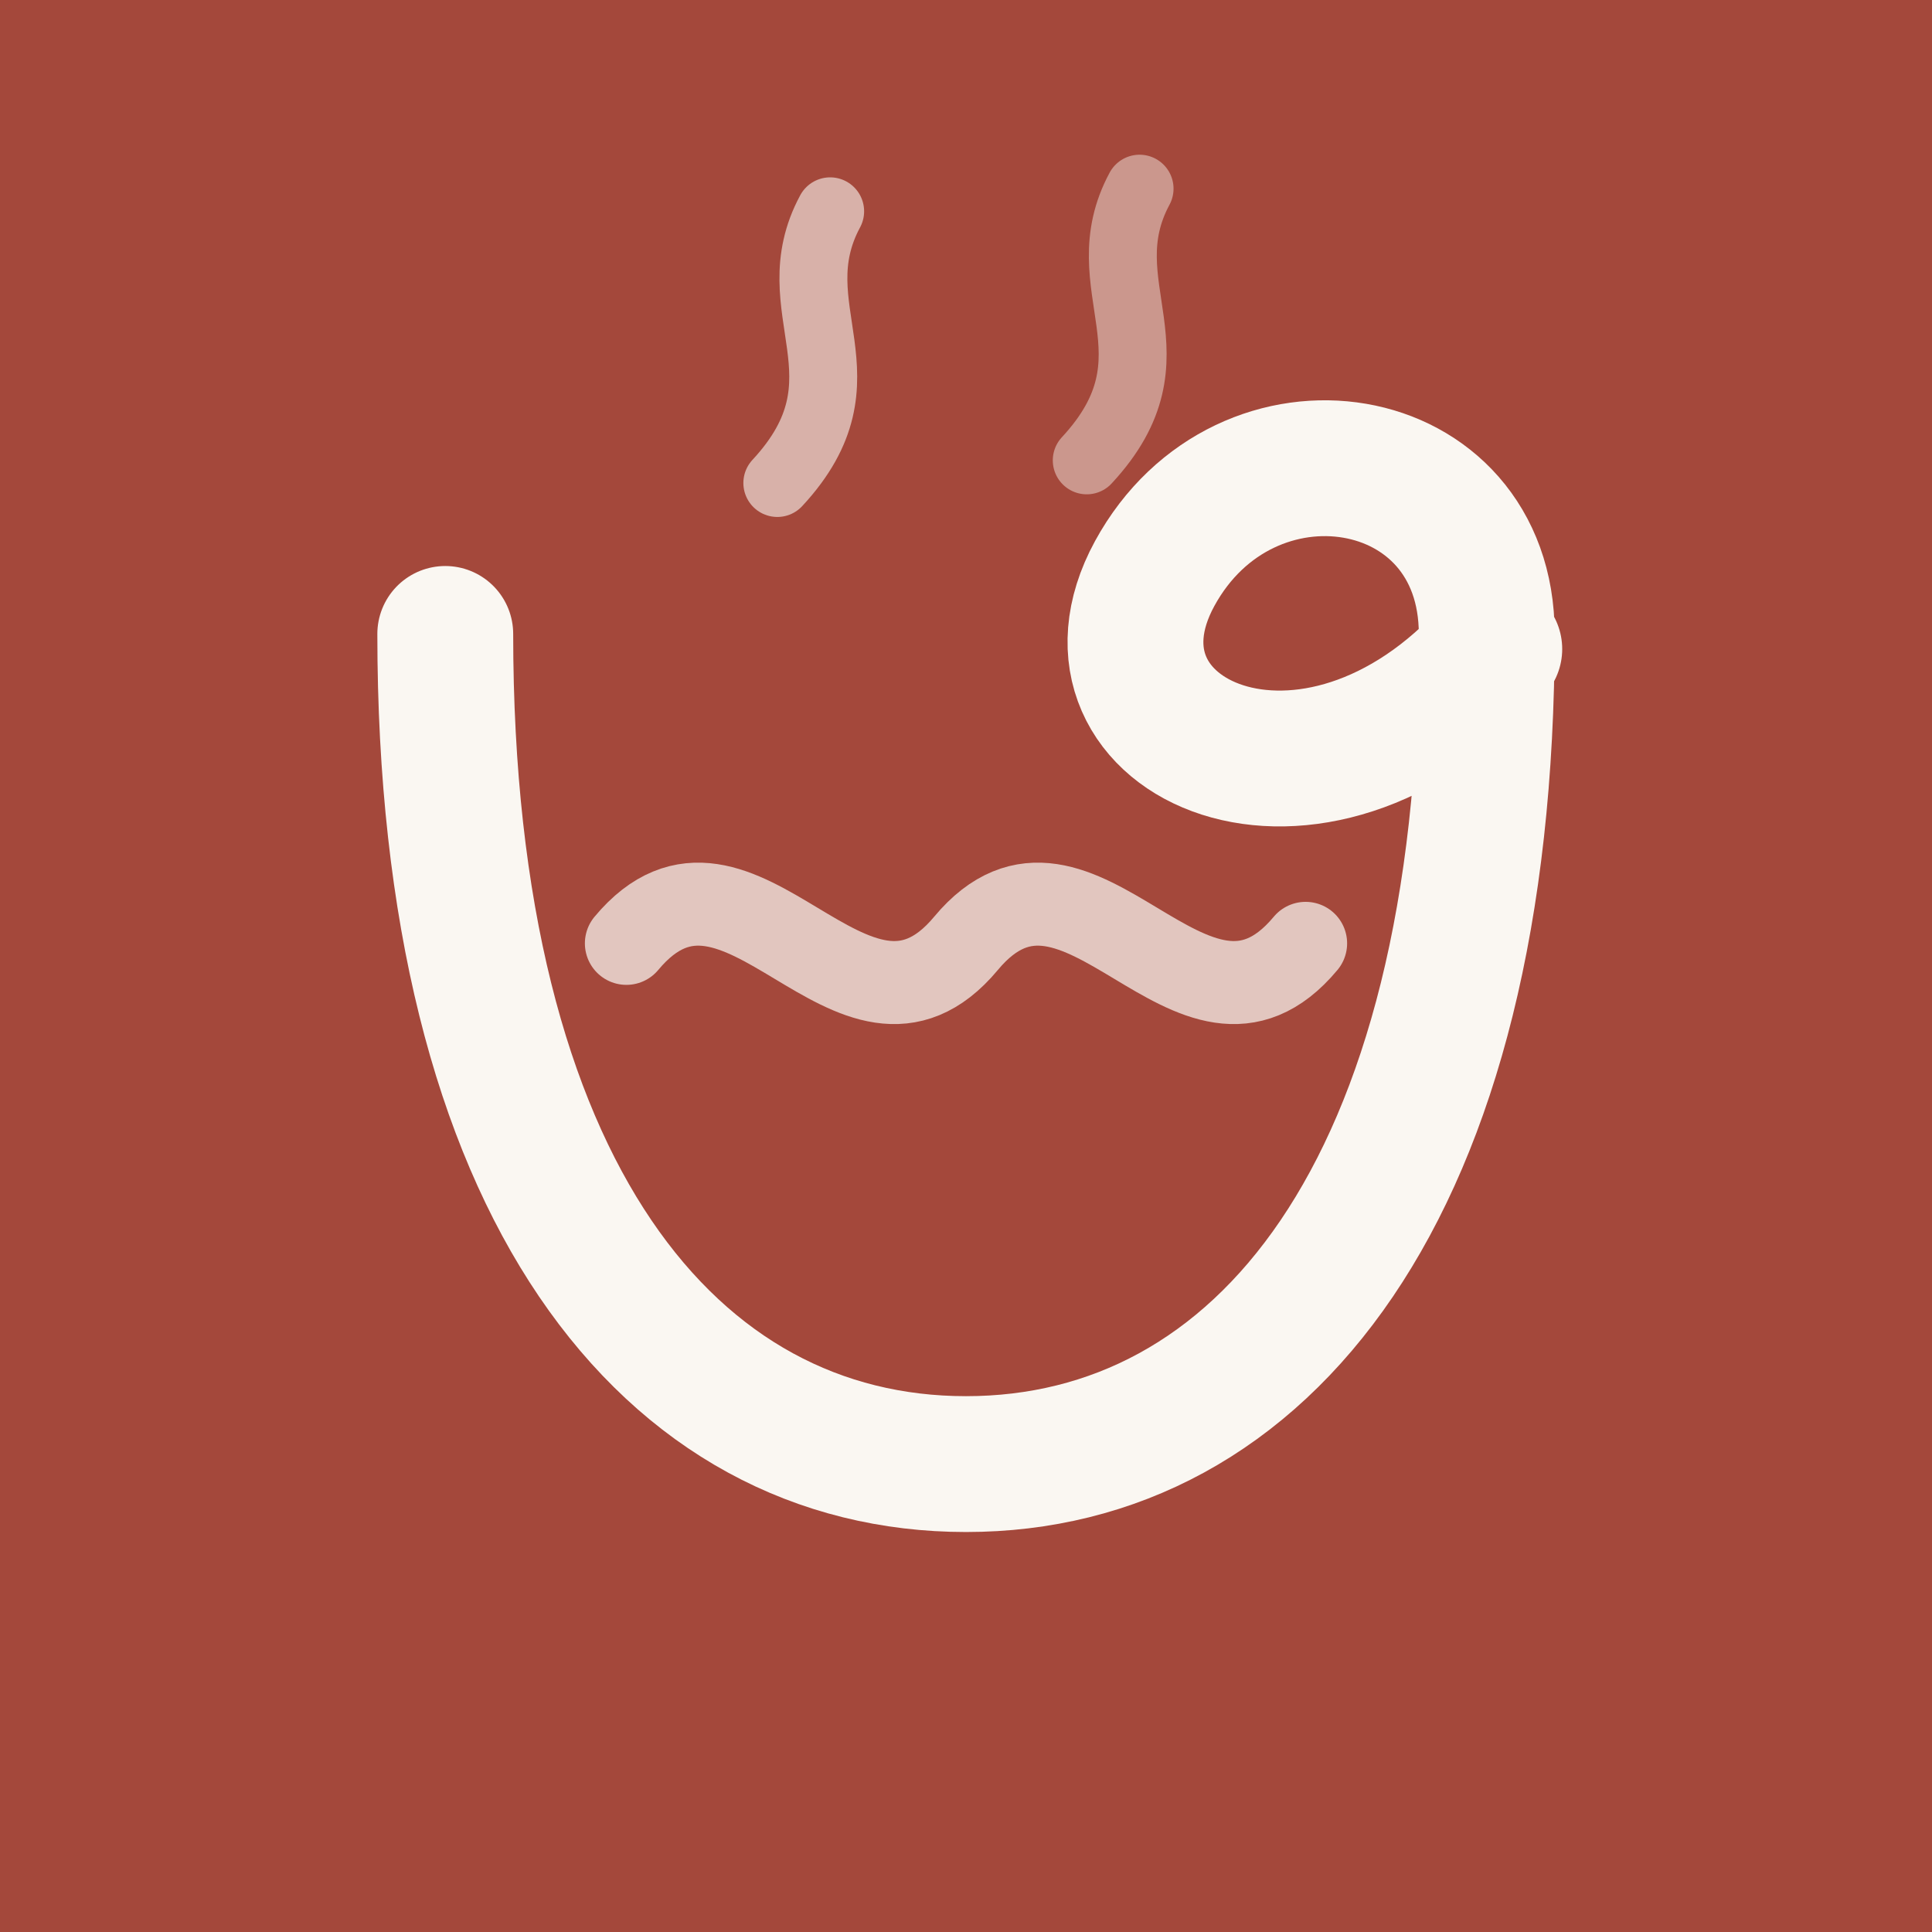
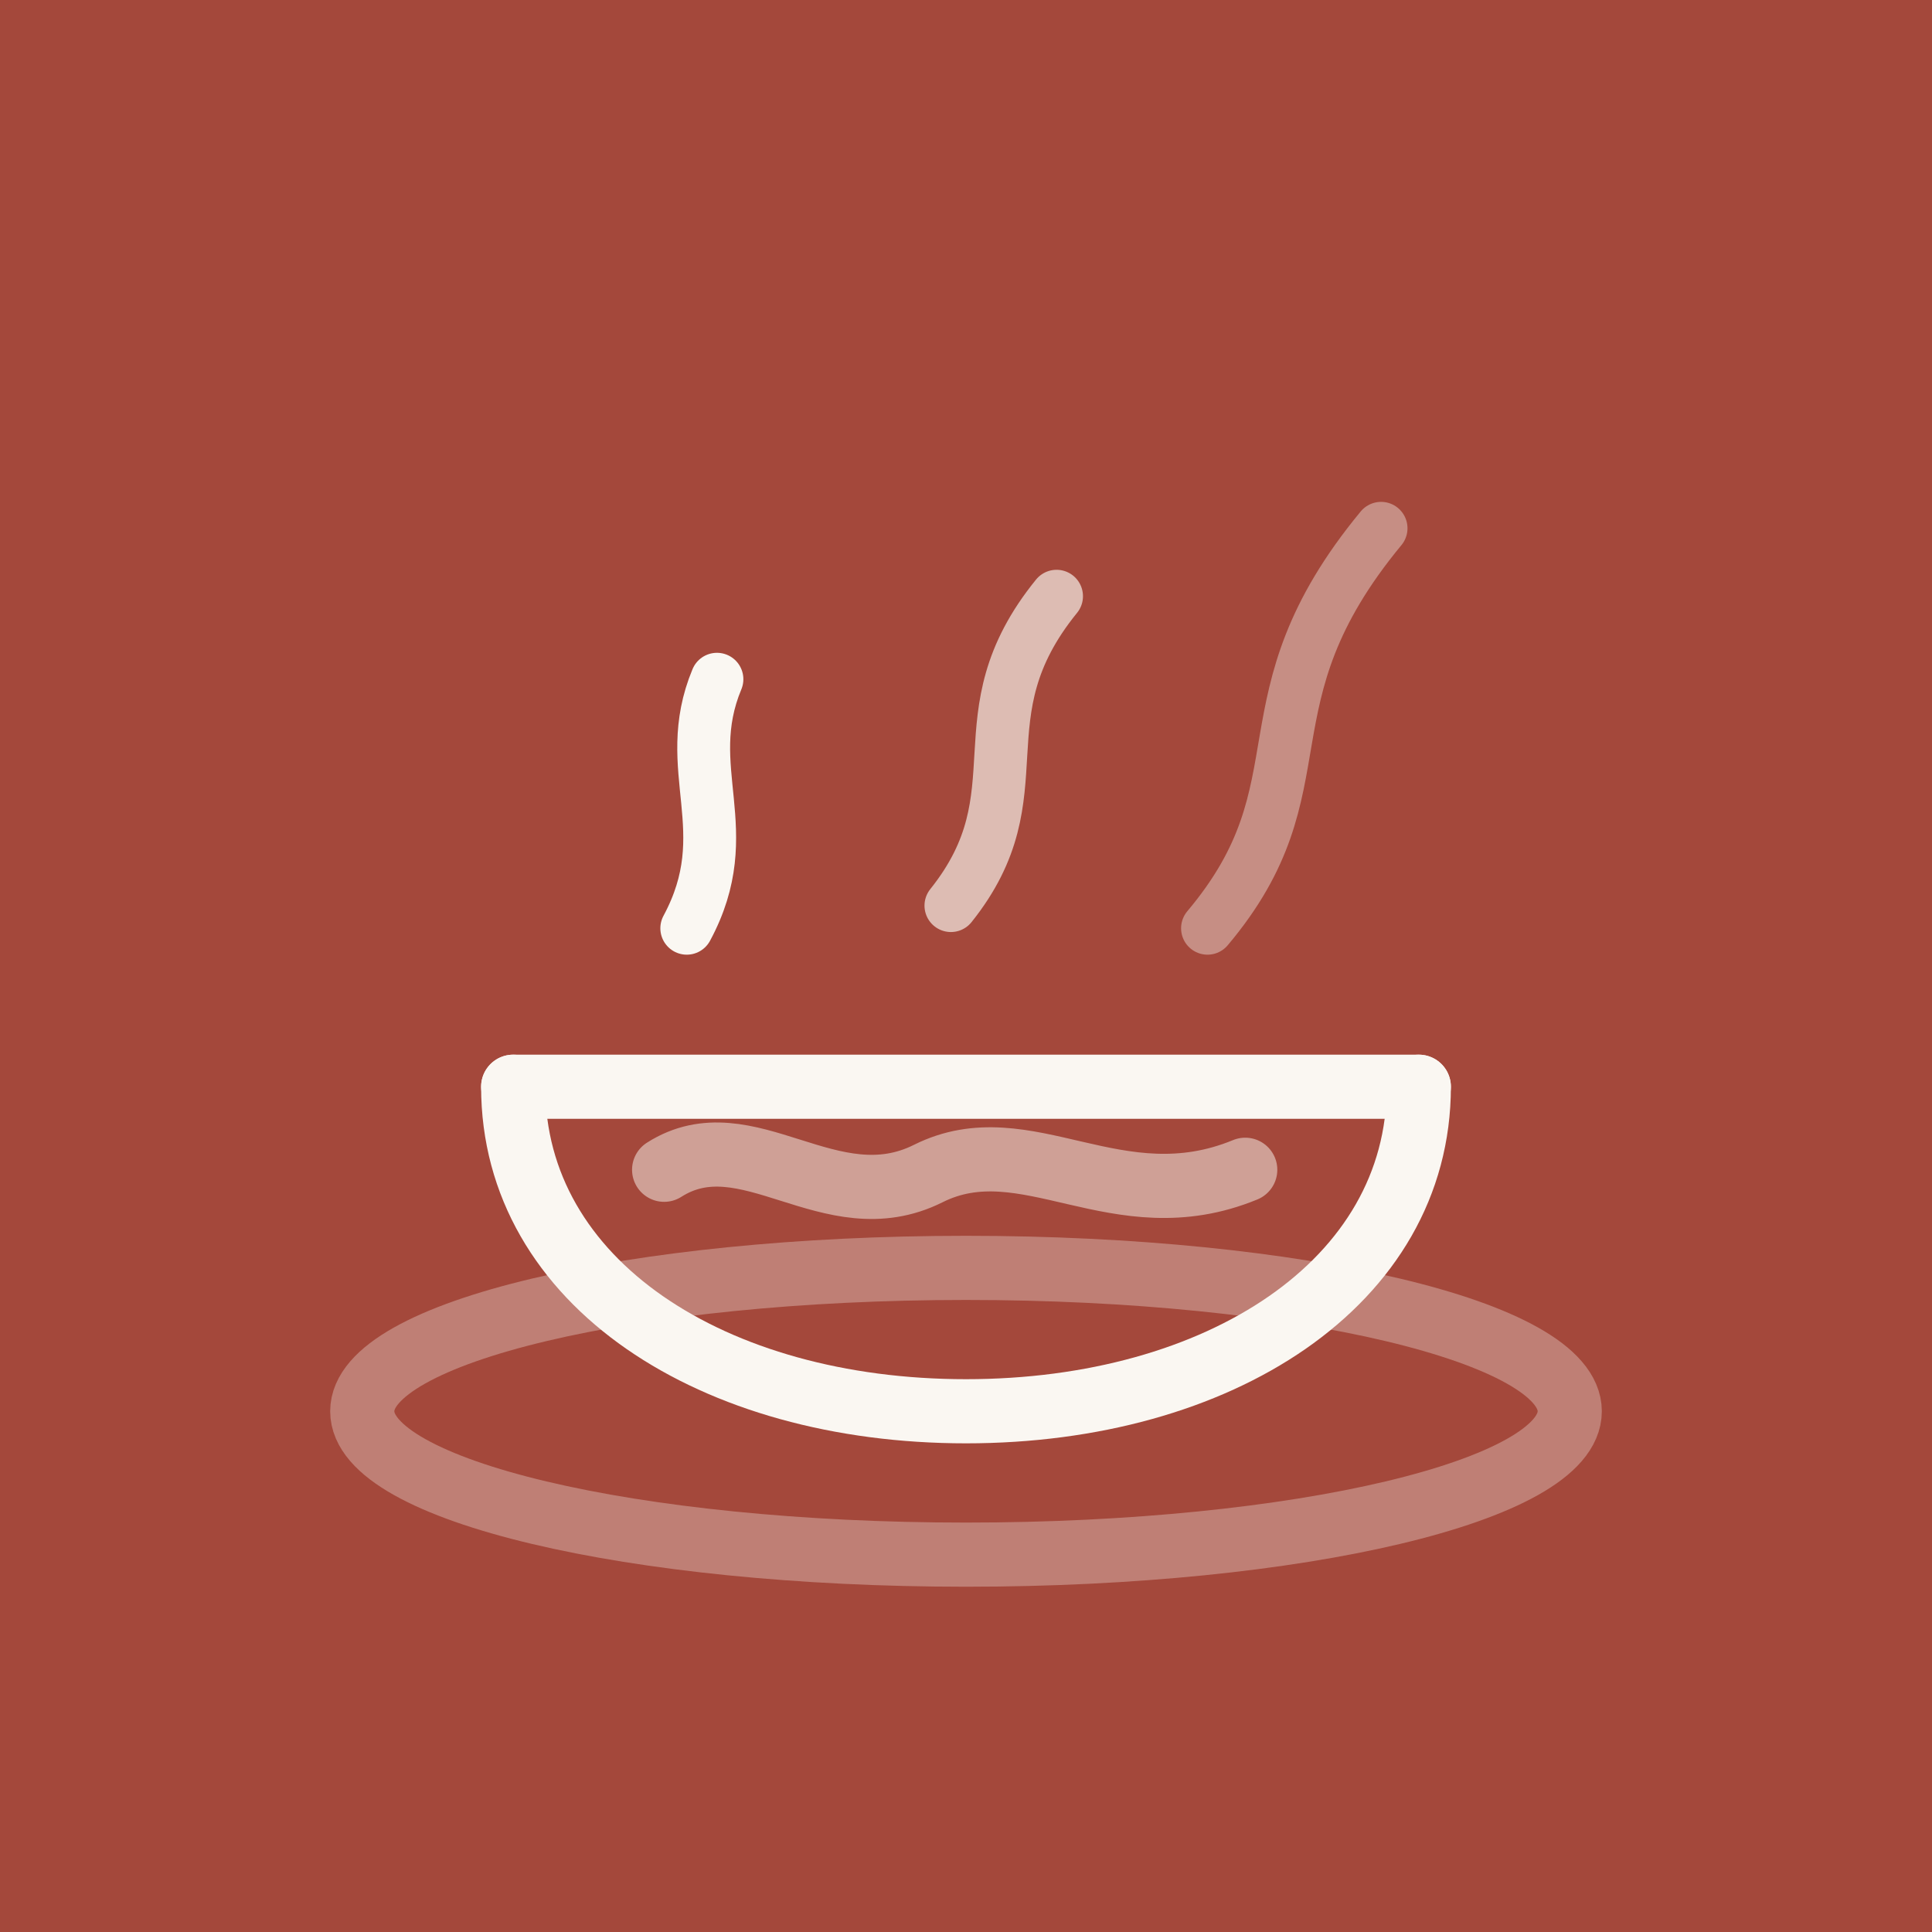
<svg xmlns="http://www.w3.org/2000/svg" viewBox="0 0 512 512" width="512" height="512">
  <rect width="512" height="512" fill="#a4483b" />
-   <g fill="none" stroke="#faf7f2" stroke-linecap="round">
-     <path d="M118 168 C 118 316 178 388 256 388 C 334 388 394 316 394 168 C 394 118 330 108 306 152 C 282 196 348 226 396 172" stroke-width="36" />
-     <path d="M 166 250 C 196 214 226 286 256 250 C 286 214 316 286 346 250" stroke-width="22" opacity="0.72" />
-     <path d="M 206 128 C 232 100 206 82 220 56" stroke-width="18" opacity="0.6" />
-     <path d="M 288 122 C 314 94 288 76 302 50" stroke-width="18" opacity="0.45" />
+   <g fill="none" stroke="#faf7f2" stroke-width="17" stroke-linecap="round" stroke-linejoin="round">
+     <ellipse cx="256" cy="374" rx="160" ry="38" opacity="0.32" />
+     <path d="M136 288 H376" />
+     <path d="M136 288 C136 340 189 374 256 374 C323 374 376 340 376 288" />
+     <path d="M176 310 C198 296 220 324 246 311 C272 298 296 324 330 310" opacity="0.5" />
+     <path d="M182 246 C196 220 180 204 190 180" stroke-width="14" />
+     <path d="M252 240 C276 210 254 190 280 158" stroke-width="14" opacity="0.66" />
+     <path d="M320 246 C352 208 328 186 366 140" stroke-width="14" opacity="0.4" />
  </g>
</svg>
